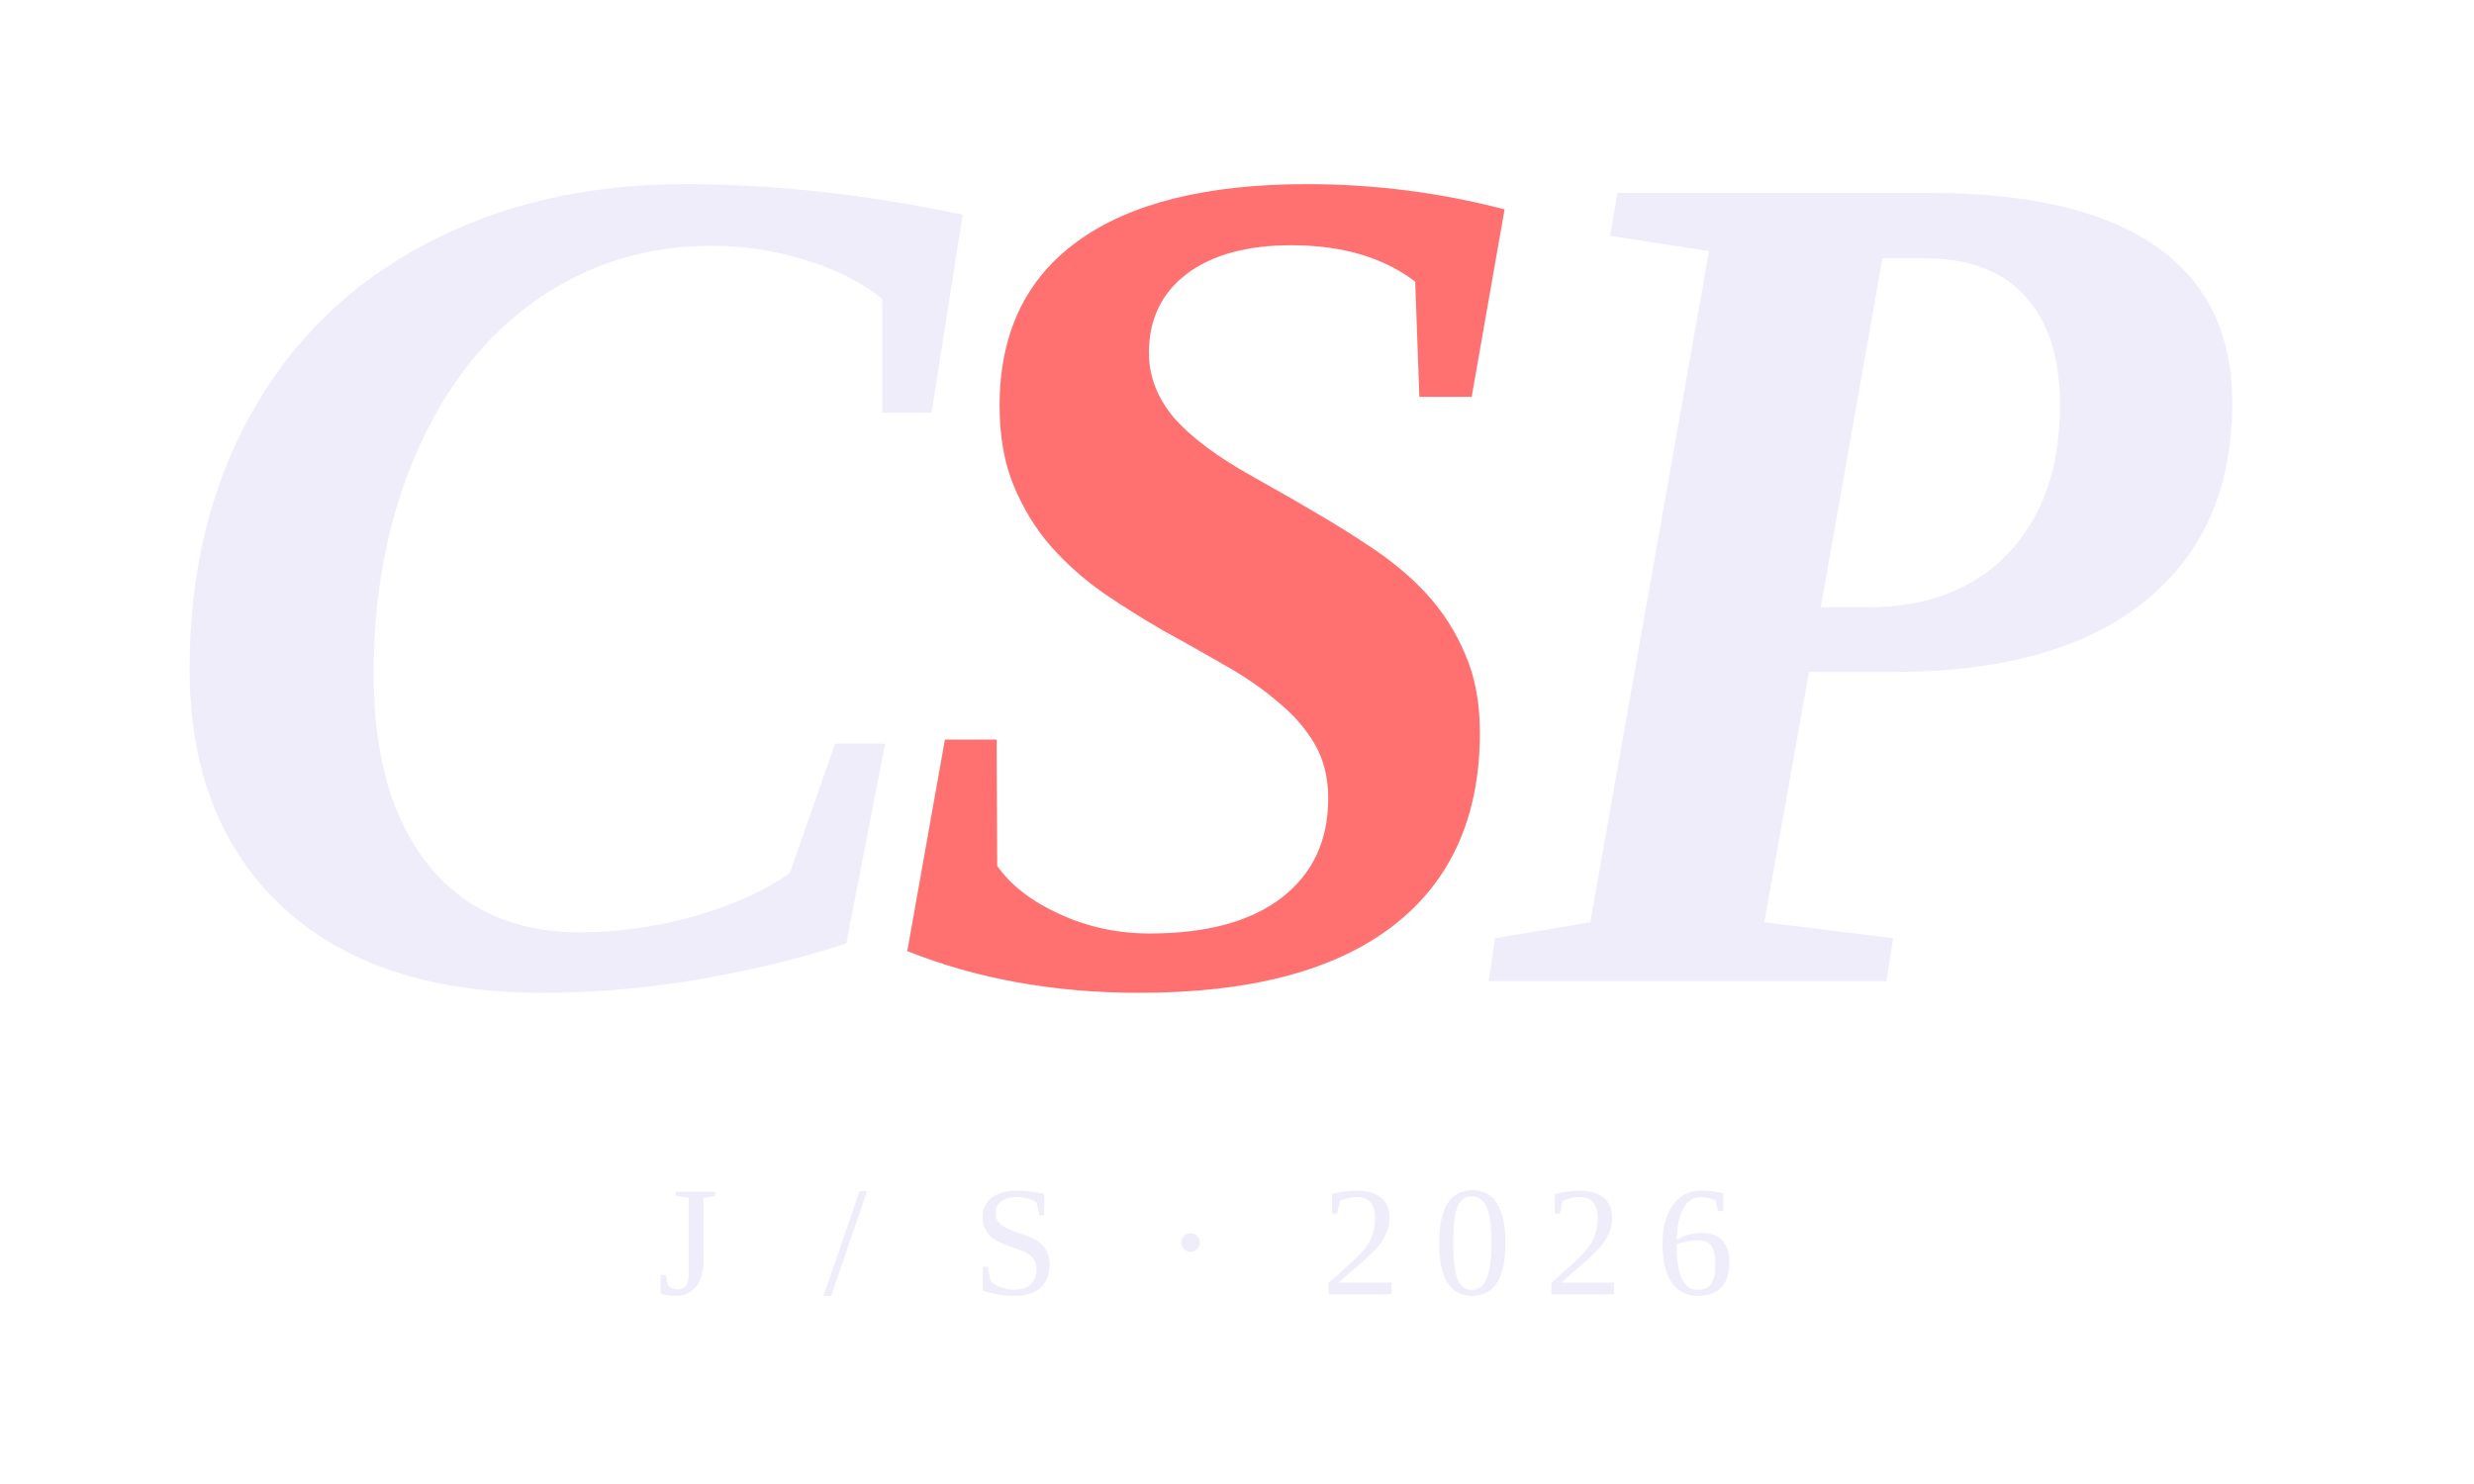
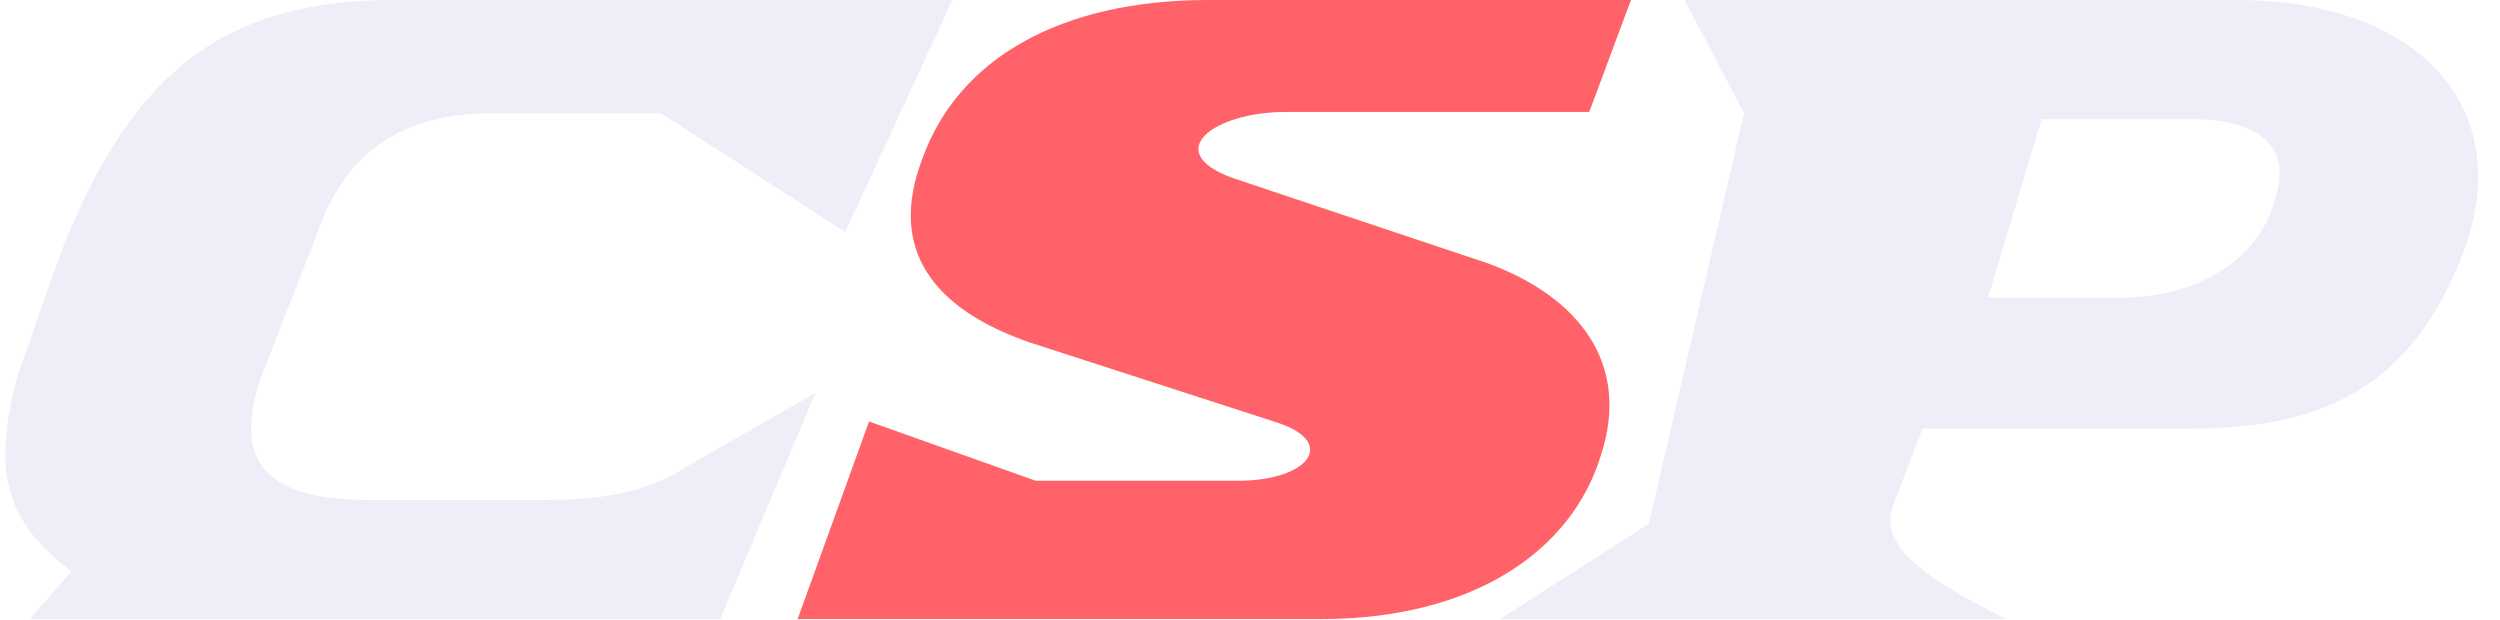
- <svg xmlns="http://www.w3.org/2000/svg" width="300" height="180" viewBox="0 0 300 180" role="img" aria-labelledby="title" version="1.1" id="svg4">
-   <defs id="defs4" />
-   <g aria-label="CSP-J/S 2026" id="g4">
-     <g id="text3" style="font-style:italic;font-weight:700;font-size:146px;font-family:'Liberation Serif';letter-spacing:-8" aria-label="CSP">
-       <path style="fill:#eeedf9" d="m 65.764,120.426 q -20.317,0 -31.581,-10.479 -11.192,-10.551 -11.192,-28.801 0,-17.537 7.414,-30.868 7.414,-13.402 21.173,-20.674 13.759,-7.271 31.438,-7.271 16.111,0 33.72,3.707 l -3.778,24.024 h -5.988 V 36.233 q -3.85,-3.065 -9.339,-4.705 -5.418,-1.711 -11.406,-1.711 -11.763,0 -21.173,6.559 -9.339,6.559 -14.543,18.535 -5.204,11.905 -5.204,26.876 0,14.757 6.559,23.026 6.559,8.27 18.464,8.27 6.986,0 14.044,-1.996 7.058,-2.067 11.406,-5.204 l 5.489,-15.684 h 6.06 l -4.705,24.238 q -8.056,2.638 -17.822,4.349 -9.767,1.64 -19.034,1.64 z" id="path4" />
-       <path style="fill:#ff7171" d="m 138.178,120.426 q -15.47,0 -28.159,-5.062 l 4.562,-25.664 h 6.273 l 0.071,15.327 q 2.424,3.493 7.557,5.846 5.133,2.353 10.907,2.353 10.408,0 16.04,-4.349 5.632,-4.349 5.632,-12.048 0,-3.85 -1.711,-6.701 -1.711,-2.852 -4.562,-5.133 -2.78,-2.353 -6.345,-4.349 -3.564,-2.067 -7.343,-4.135 -3.707,-2.139 -7.271,-4.562 -3.564,-2.495 -6.416,-5.703 -2.78,-3.208 -4.491,-7.343 -1.711,-4.135 -1.711,-9.695 0,-13.117 9.481,-19.961 9.553,-6.915 27.803,-6.915 12.19,0 23.953,3.065 l -3.992,22.741 h -6.345 L 171.612,34.166 q -5.774,-4.42 -15.042,-4.42 -8.056,0 -12.689,3.493 -4.562,3.493 -4.562,9.553 0,4.277 3.065,7.913 3.137,3.564 9.695,7.2 9.553,5.347 13.759,8.198 4.277,2.78 7.2,5.988 2.923,3.208 4.634,7.271 1.782,4.063 1.782,9.481 0,15.398 -10.622,23.525 -10.551,8.056 -30.654,8.056 z" id="path5" />
-       <path style="fill:#eeedf9" d="m 226.418,73.66 q 10.907,0 17.109,-6.559 6.273,-6.63 6.273,-17.965 0,-8.555 -4.206,-13.188 -4.135,-4.634 -12.404,-4.634 h -4.919 l -7.485,42.346 z m -7.058,7.842 -5.418,30.369 15.612,1.925 -0.784,5.204 h -48.263 l 0.784,-5.204 11.549,-1.925 14.4,-81.412 -11.977,-1.854 0.855,-5.204 h 37.854 q 18.107,0 27.375,6.416 9.339,6.416 9.339,19.105 0,15.47 -10.622,24.024 -10.622,8.555 -30.512,8.555 z" id="path6" />
-     </g>
-     <path d="m 83.52,145.292 -1.596,-0.241 v -0.492 h 4.787 v 0.492 l -1.41,0.241 v 7.7 q 0,1.243 -0.38,2.18 -0.38,0.928 -1.16,1.475 -0.77,0.538 -1.726,0.538 -1.188,0 -1.92,-0.278 v -2.264 h 0.612 l 0.278,1.29 q 0.176,0.213 0.501,0.334 0.325,0.121 0.714,0.121 1.299,0 1.299,-1.763 z m 17.268,11.894 h -0.928 l 4.37,-12.71 h 0.909 z m 18.391,-3.535 h 0.603 l 0.325,1.679 q 0.343,0.436 1.178,0.77 0.844,0.334 1.661,0.334 1.299,0 2.022,-0.659 0.733,-0.668 0.733,-1.837 0,-0.668 -0.288,-1.104 -0.278,-0.436 -0.742,-0.733 -0.455,-0.306 -1.039,-0.51 -0.584,-0.213 -1.206,-0.427 -0.612,-0.213 -1.197,-0.473 -0.584,-0.26 -1.048,-0.659 -0.455,-0.399 -0.742,-0.983 -0.278,-0.594 -0.278,-1.457 0,-1.484 1.113,-2.329 1.113,-0.844 3.089,-0.844 1.503,0 3.266,0.399 v 2.588 h -0.603 l -0.325,-1.521 q -0.946,-0.687 -2.338,-0.687 -1.243,0 -1.948,0.51 -0.696,0.501 -0.696,1.392 0,0.603 0.278,1.002 0.288,0.399 0.742,0.687 0.464,0.278 1.048,0.482 0.594,0.204 1.206,0.427 0.622,0.213 1.206,0.492 0.594,0.269 1.048,0.696 0.464,0.417 0.742,1.03 0.288,0.603 0.288,1.494 0,1.8 -1.104,2.792 -1.104,0.983 -3.182,0.983 -1.002,0 -2.013,-0.176 -1.011,-0.176 -1.8,-0.482 z m 26.313,-2.941 q 0,0.473 -0.325,0.798 -0.325,0.325 -0.798,0.325 -0.473,0 -0.798,-0.325 -0.325,-0.325 -0.325,-0.798 0,-0.455 0.315,-0.789 0.325,-0.334 0.807,-0.334 0.482,0 0.798,0.334 0.325,0.334 0.325,0.789 z M 168.735,157 h -7.617 v -1.364 l 1.726,-1.568 q 1.661,-1.457 2.44,-2.356 0.779,-0.9 1.113,-1.855 0.343,-0.956 0.343,-2.189 0,-1.206 -0.547,-1.837 -0.547,-0.631 -1.791,-0.631 -0.492,0 -1.011,0.139 -0.52,0.13 -0.918,0.353 l -0.325,1.521 h -0.612 v -2.394 q 1.688,-0.399 2.867,-0.399 2.041,0 3.062,0.854 1.03,0.844 1.03,2.394 0,1.039 -0.408,1.967 -0.399,0.918 -1.234,1.837 -0.835,0.909 -2.765,2.551 -0.826,0.705 -1.753,1.549 h 6.401 z m 13.825,-6.271 q 0,6.457 -4.082,6.457 -1.967,0 -2.969,-1.651 -1.002,-1.651 -1.002,-4.806 0,-3.089 1.002,-4.722 1.002,-1.642 3.043,-1.642 1.967,0 2.987,1.624 1.02,1.614 1.02,4.741 z m -1.707,0 q 0,-2.987 -0.566,-4.305 -0.566,-1.317 -1.809,-1.317 -1.206,0 -1.735,1.243 -0.529,1.243 -0.529,4.379 0,3.154 0.538,4.444 0.538,1.28 1.726,1.28 1.225,0 1.8,-1.345 0.575,-1.354 0.575,-4.379 z M 195.735,157 h -7.617 v -1.364 l 1.726,-1.568 q 1.661,-1.457 2.44,-2.356 0.779,-0.9 1.113,-1.855 0.343,-0.956 0.343,-2.189 0,-1.206 -0.547,-1.837 -0.547,-0.631 -1.791,-0.631 -0.492,0 -1.011,0.139 -0.52,0.13 -0.918,0.353 l -0.325,1.521 h -0.612 v -2.394 q 1.688,-0.399 2.867,-0.399 2.041,0 3.062,0.854 1.03,0.844 1.03,2.394 0,1.039 -0.408,1.967 -0.399,0.918 -1.234,1.837 -0.835,0.909 -2.765,2.551 -0.826,0.705 -1.753,1.549 h 6.401 z m 13.982,-3.859 q 0,1.939 -0.983,2.997 -0.974,1.048 -2.82,1.048 -2.097,0 -3.21,-1.633 -1.104,-1.633 -1.104,-4.694 0,-2.004 0.584,-3.46 0.584,-1.457 1.633,-2.217 1.058,-0.761 2.44,-0.761 1.354,0 2.7,0.325 v 2.143 h -0.612 l -0.325,-1.271 q -0.306,-0.167 -0.826,-0.288 -0.52,-0.13 -0.937,-0.13 -1.354,0 -2.115,1.317 -0.751,1.308 -0.826,3.832 1.512,-0.798 3.034,-0.798 1.642,0 2.505,0.928 0.863,0.918 0.863,2.663 z m -3.841,3.312 q 1.123,0 1.624,-0.724 0.501,-0.733 0.501,-2.412 0,-1.521 -0.482,-2.199 -0.473,-0.677 -1.512,-0.677 -1.271,0 -2.7,0.464 0,2.83 0.64,4.193 0.64,1.355 1.93,1.355 z" id="text4" style="font-size:19px;font-family:'Liberation Serif';letter-spacing:4;text-anchor:middle;fill:#eeedf9" aria-label="J / S · 2026" />
-   </g>
+ <svg xmlns="http://www.w3.org/2000/svg" viewBox="0 0 420 104" width="420" height="104" role="img" aria-labelledby="title">
+   <path d="M160 0H66C35 0 21 15 10 43L3 63C-1 78 0 87 12 96L5 104H121L137 66L116 78C110 82 103 84 92 84H62C44 84 39 77 44 63L53 40C58 25 68 19 83 19H111L142 39Z" fill="#f0edf9" />
+   <path d="M274 0H203C178 0 161 9.957 155 26.553C149 42.043 157 52 173 57.532L214 70.809C225 74.128 220 80.766 208 80.766H174L146 70.809L134 104H222C247 104 264 92.936 269 76.34C274 60.851 265 49.787 250 44.255L207 29.872C195 25.447 204 18.809 216 18.809H267Z" fill="#ff6268" />
+   <path d="M283 0H376C405 0 423 17 414 42C405 66 389 72 368 72H323L318 85C316 91 321 96 337 104H252L277 88L293 19ZM343 20L334 50H356C371 50 380 42 382 34C386 23 377 20 368 20Z" fill="#f0edf9" fill-rule="evenodd" />
</svg>
